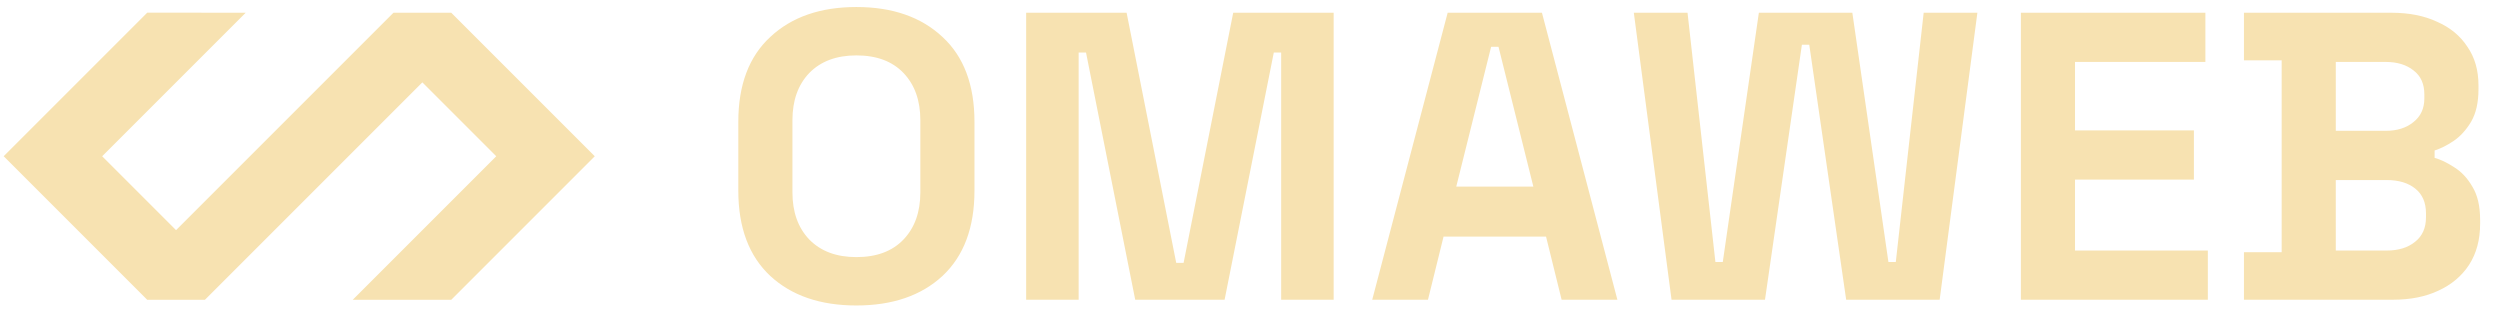
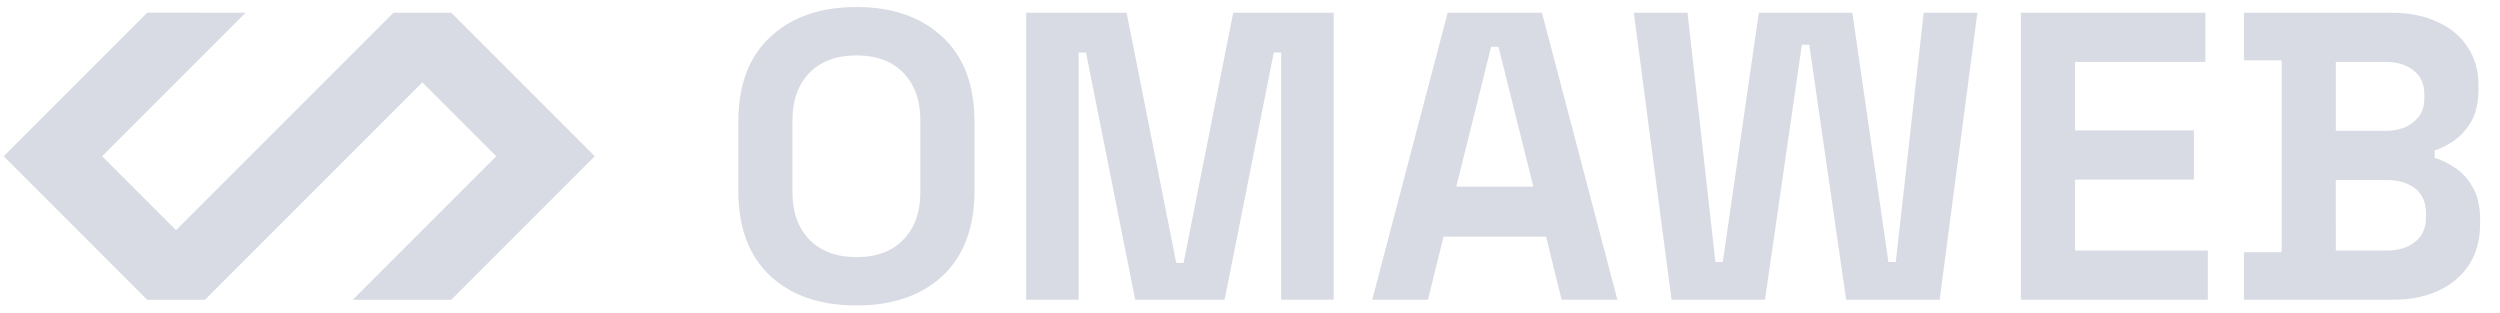
- <svg xmlns="http://www.w3.org/2000/svg" fill="#f7e2b1" width="160" height="20" viewBox="0 0 160 20" version="1.1" id="svg1">
+ <svg xmlns="http://www.w3.org/2000/svg" fill="#d8dbe3" width="160" height="20" viewBox="0 0 160 20" version="1.1" id="svg1">
  <defs id="defs1" />
  <g id="layer1" transform="translate(-20.52803,-97.17441)">
    <g id="g37" transform="translate(1.310175,0.8976725)">
      <path id="path32" style="font-variation-settings:'wght' 600;fill:inherit;fill-opacity:1;stroke:none;stroke-width:5.2;stroke-dasharray:none;stroke-opacity:1;paint-order:stroke fill markers" d="m 28.639,97.089 -9.187,9.187 9.187,9.188 h 3.693 l 13.916,-13.916 4.729,4.729 -9.187,9.188 h 6.306 l 9.187,-9.188 -9.188,-9.187 H 44.401 l -13.916,13.916 -4.729,-4.729 9.187,-9.187 z" />
    </g>
    <path d="m 75.337,116.725 q -3.464,0 -5.51,-1.889 -2.047,-1.915 -2.047,-5.458 v -4.408 q 0,-3.542 2.047,-5.431 2.047,-1.915 5.51,-1.915 3.464,0 5.51,1.915 2.047,1.889 2.047,5.431 v 4.408 q 0,3.542 -2.047,5.458 -2.047,1.889 -5.51,1.889 z m 0,-3.096 q 1.942,0 3.017,-1.128 1.076,-1.128 1.076,-3.017 v -4.618 q 0,-1.889 -1.076,-3.018 -1.076,-1.128 -3.017,-1.128 -1.915,0 -3.017,1.128 -1.076,1.128 -1.076,3.018 v 4.618 q 0,1.889 1.076,3.017 1.102,1.128 3.017,1.128 z M 86.202,116.358 V 97.991 h 6.429 l 3.175,16.006 h 0.472 l 3.175,-16.006 h 6.429 V 116.358 h -3.359 v -15.822 h -0.472 l -3.149,15.822 h -5.72 l -3.149,-15.822 h -0.472 v 15.822 z m 22.148,0 4.828,-18.367 h 6.035 l 4.828,18.367 h -3.569 l -0.997,-4.041 h -6.56 l -0.997,4.041 z m 5.379,-7.242 h 4.933 l -2.23,-8.948 h -0.472 z m 13.778,7.242 -2.414,-18.367 h 3.437 l 1.784,15.953 h 0.472 l 2.309,-15.953 h 5.983 l 2.309,15.953 h 0.472 l 1.784,-15.953 h 3.437 l -2.414,18.367 h -5.983 l -2.362,-16.321 h -0.472 l -2.362,16.321 z m 22.358,0 V 97.991 h 11.808 v 3.149 h -8.344 v 4.382 h 7.609 v 3.149 h -7.609 v 4.539 h 8.501 v 3.149 z m 14.276,0 v -3.044 h 2.414 v -12.28 h -2.414 v -3.044 h 9.446 q 1.679,0 2.913,0.577 1.259,0.551 1.942,1.601 0.708,1.023 0.708,2.466 v 0.262 q 0,1.259 -0.472,2.073 -0.472,0.787 -1.128,1.233 -0.63,0.42 -1.207,0.604 v 0.472 q 0.577,0.157 1.259,0.604 0.682,0.42 1.155,1.233 0.499,0.813 0.499,2.125 v 0.262 q 0,1.522 -0.708,2.624 -0.708,1.076 -1.968,1.653 -1.233,0.577 -2.886,0.577 z m 5.878,-3.149 h 3.254 q 1.128,0 1.81,-0.551 0.708,-0.551 0.708,-1.574 v -0.262 q 0,-1.023 -0.682,-1.574 -0.682,-0.551 -1.837,-0.551 h -3.254 z m 0,-7.662 h 3.201 q 1.076,0 1.758,-0.551 0.708,-0.551 0.708,-1.522 v -0.262 q 0,-0.997 -0.682,-1.522 -0.682,-0.551 -1.784,-0.551 h -3.201 z" id="text1" style="font-size:26.239px;font-family:'Space Grotesk';-inkscape-font-specification:'Space Grotesk, @wght=700';font-variation-settings:'wght' 700;letter-spacing:0.265px;stroke-width:19.654;paint-order:stroke fill markers" aria-label="OMAWEB" />
  </g>
</svg>
